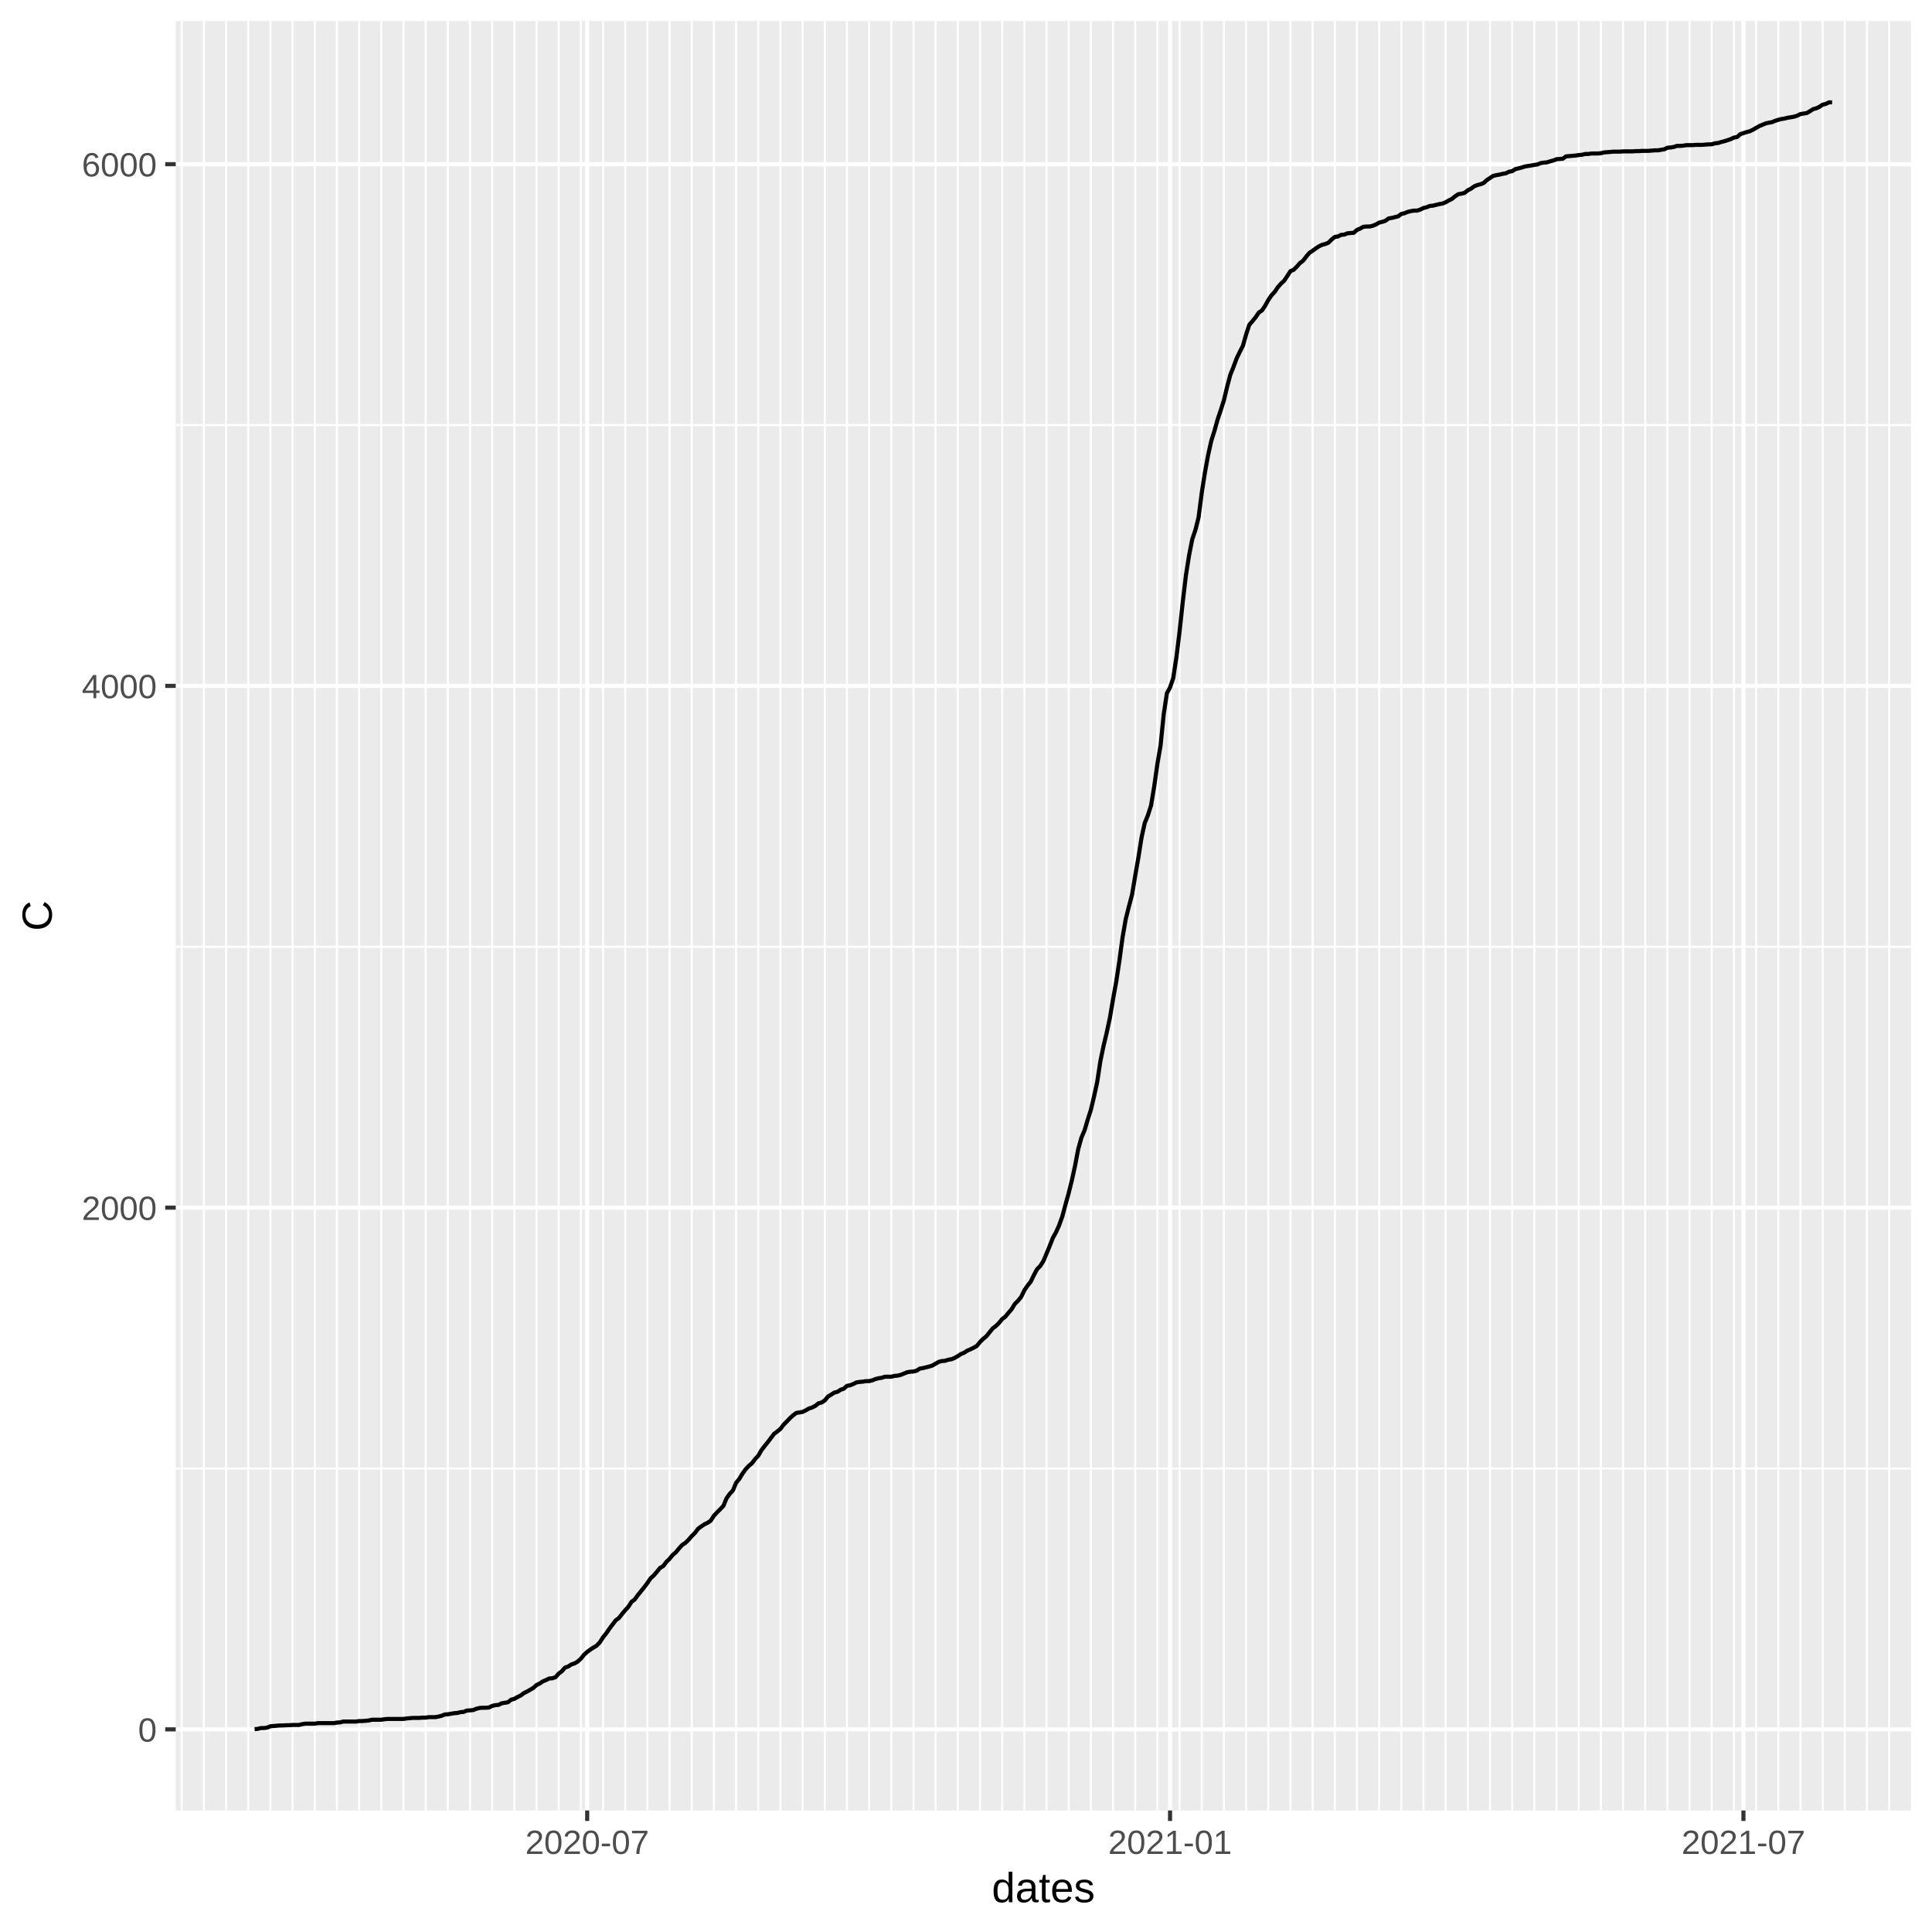
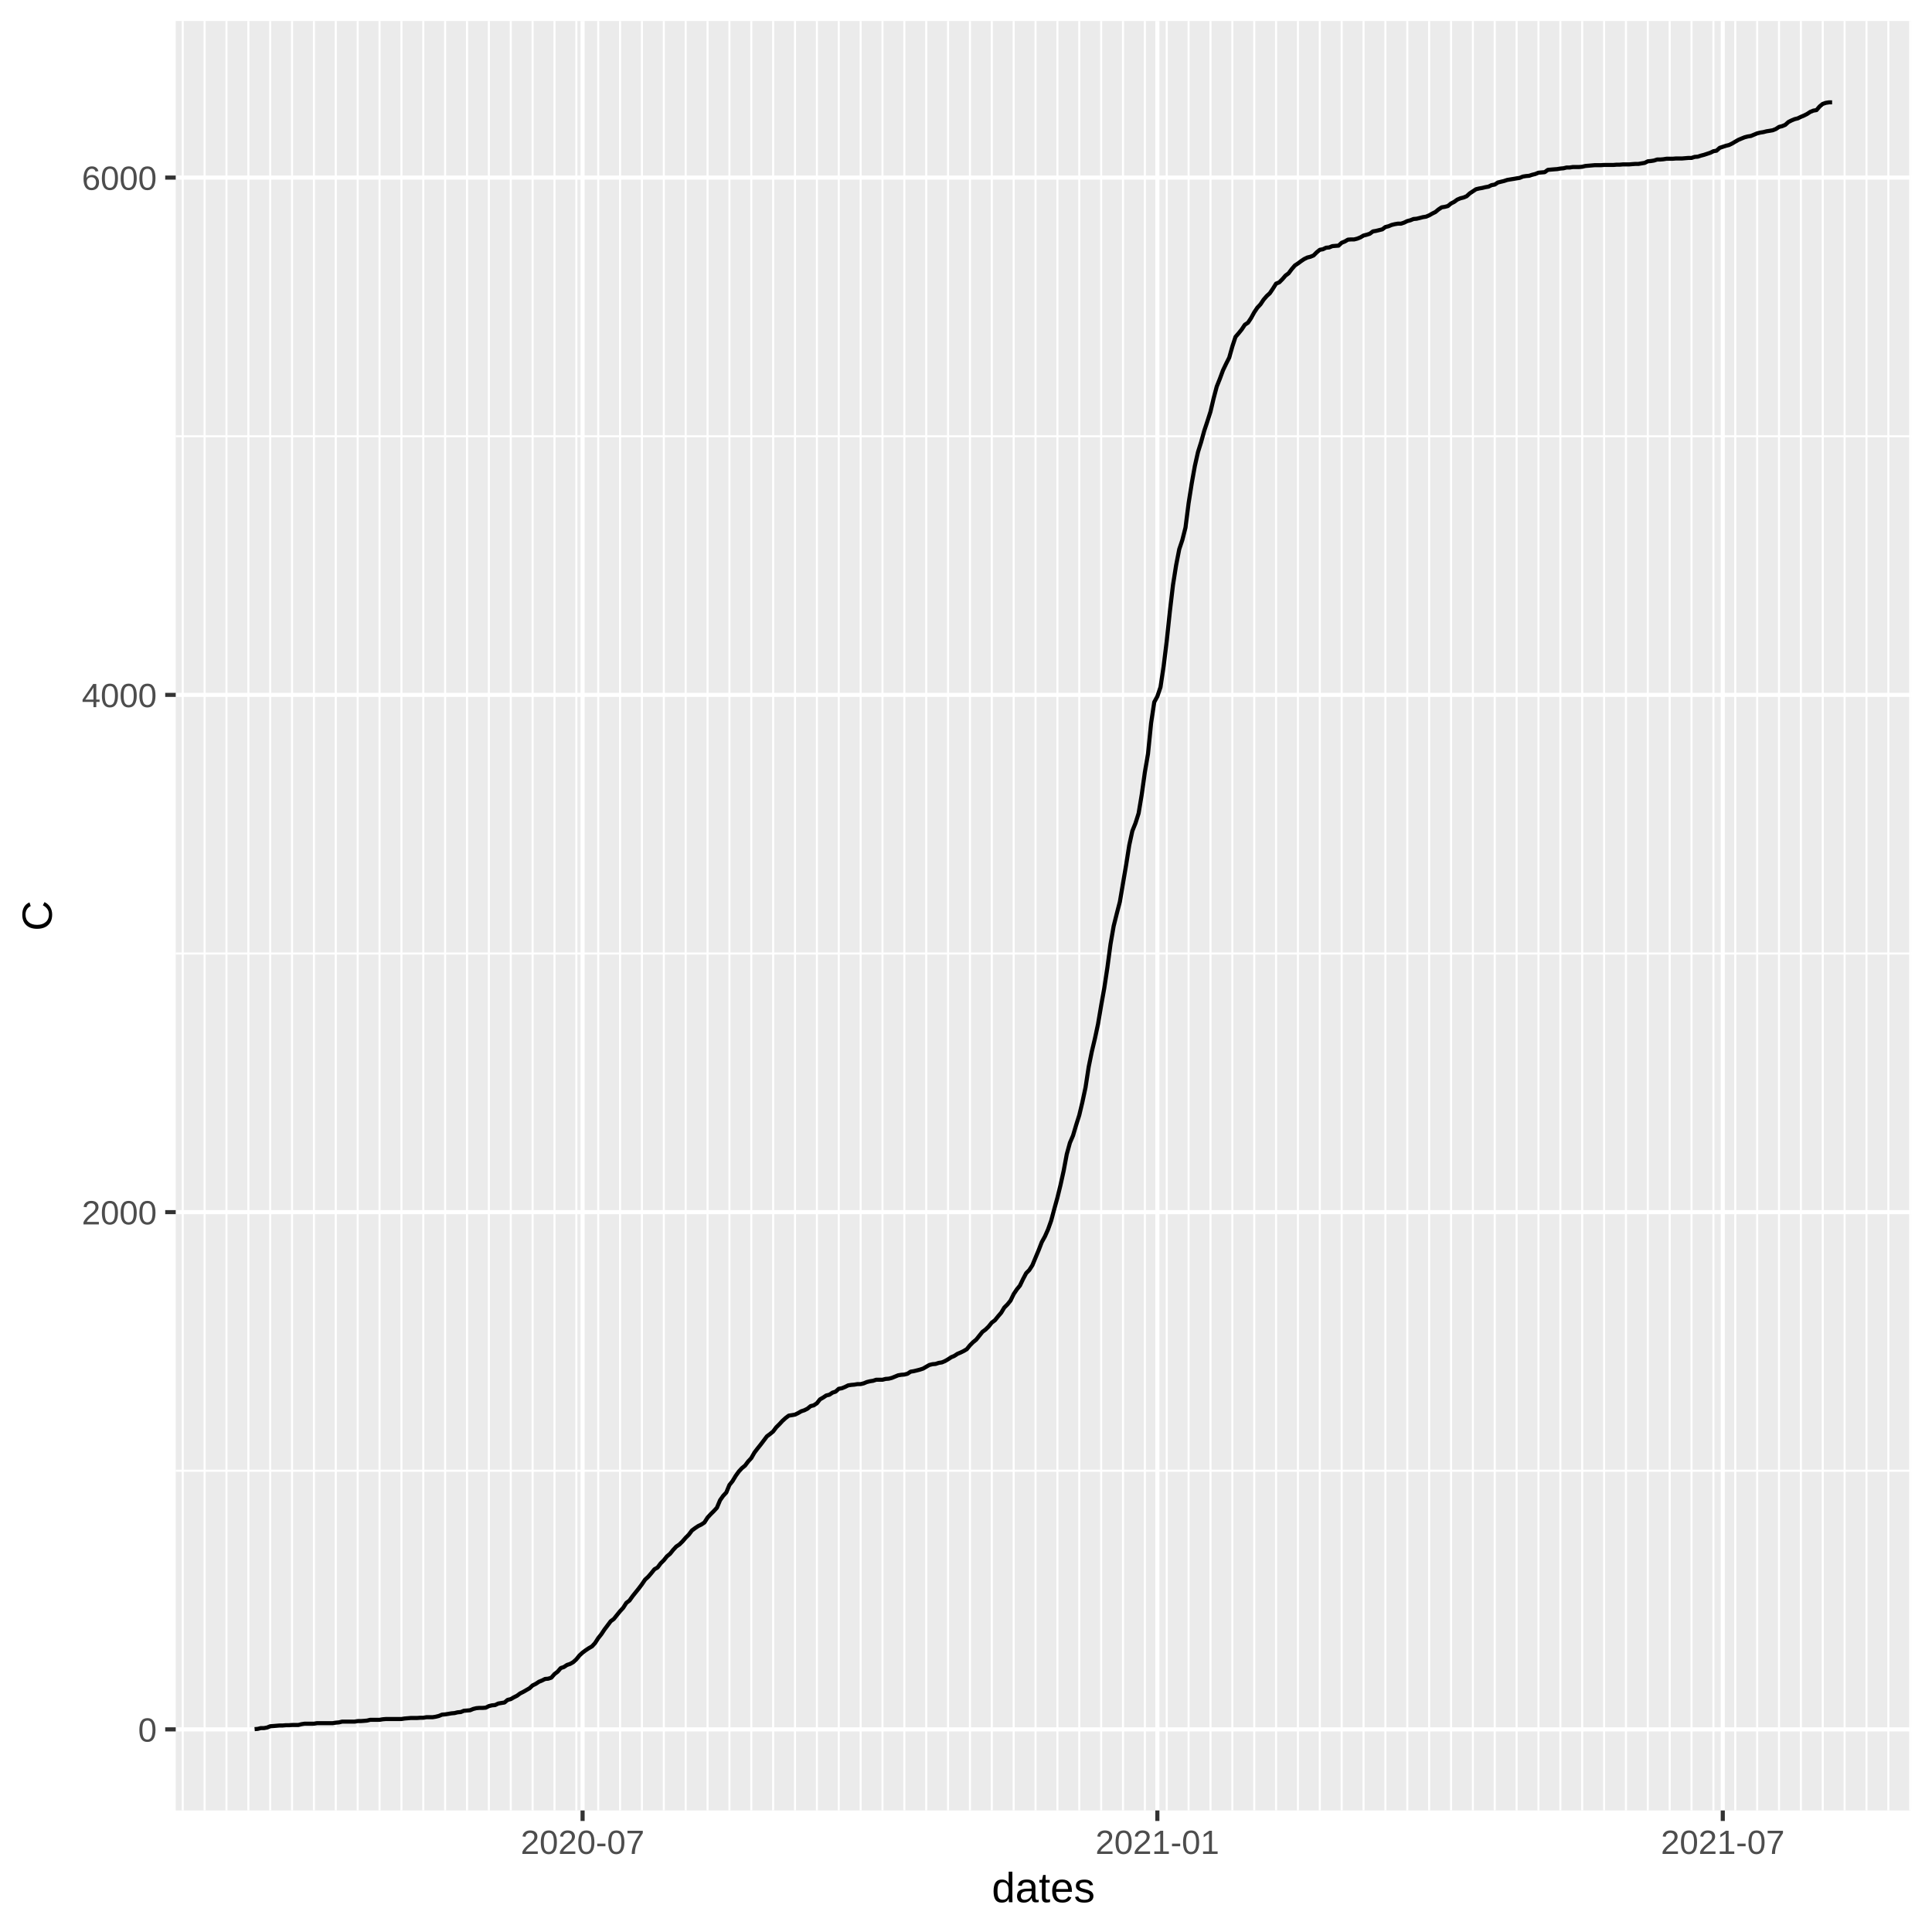
<svg xmlns="http://www.w3.org/2000/svg" class="svglite" width="504.00pt" height="504.00pt" viewBox="0 0 504.00 504.00">
  <defs>
    <style type="text/css">
    .svglite line, .svglite polyline, .svglite polygon, .svglite path, .svglite rect, .svglite circle {
      fill: none;
      stroke: #000000;
      stroke-linecap: round;
      stroke-linejoin: round;
      stroke-miterlimit: 10.00;
    }
  </style>
  </defs>
  <rect width="100%" height="100%" style="stroke: none; fill: #FFFFFF;" />
  <defs>
    <clipPath id="cpMC4wMHw1MDQuMDB8MC4wMHw1MDQuMDA=">
      <rect x="0.00" y="0.00" width="504.00" height="504.00" />
    </clipPath>
  </defs>
  <g clip-path="url(#cpMC4wMHw1MDQuMDB8MC4wMHw1MDQuMDA=)">
    <rect x="0.00" y="0.00" width="504.00" height="504.00" style="stroke-width: 1.07; stroke: #FFFFFF; fill: #FFFFFF;" />
  </g>
  <defs>
    <clipPath id="cpNDUuODR8NDk4LjUyfDUuNDh8NDcyLjI5">
      <rect x="45.84" y="5.48" width="452.68" height="466.82" />
    </clipPath>
  </defs>
  <g clip-path="url(#cpNDUuODR8NDk4LjUyfDUuNDh8NDcyLjI5)">
    <rect x="45.84" y="5.48" width="452.68" height="466.82" style="stroke-width: 1.07; stroke: none; fill: #EBEBEB;" />
-     <polyline points="45.84,383.09 498.52,383.09 " style="stroke-width: 0.53; stroke: #FFFFFF; stroke-linecap: butt;" />
-     <polyline points="45.84,246.99 498.52,246.99 " style="stroke-width: 0.53; stroke: #FFFFFF; stroke-linecap: butt;" />
-     <polyline points="45.84,110.88 498.52,110.88 " style="stroke-width: 0.53; stroke: #FFFFFF; stroke-linecap: butt;" />
-     <polyline points="47.41,472.29 47.41,5.48 " style="stroke-width: 0.53; stroke: #FFFFFF; stroke-linecap: butt;" />
-     <polyline points="53.19,472.29 53.19,5.48 " style="stroke-width: 0.53; stroke: #FFFFFF; stroke-linecap: butt;" />
-     <polyline points="58.98,472.29 58.98,5.48 " style="stroke-width: 0.53; stroke: #FFFFFF; stroke-linecap: butt;" />
-     <polyline points="64.76,472.29 64.76,5.48 " style="stroke-width: 0.53; stroke: #FFFFFF; stroke-linecap: butt;" />
-     <polyline points="70.55,472.29 70.55,5.48 " style="stroke-width: 0.53; stroke: #FFFFFF; stroke-linecap: butt;" />
-     <polyline points="76.33,472.29 76.33,5.48 " style="stroke-width: 0.53; stroke: #FFFFFF; stroke-linecap: butt;" />
-     <polyline points="82.12,472.29 82.12,5.48 " style="stroke-width: 0.53; stroke: #FFFFFF; stroke-linecap: butt;" />
-     <polyline points="87.90,472.29 87.90,5.48 " style="stroke-width: 0.53; stroke: #FFFFFF; stroke-linecap: butt;" />
-     <polyline points="93.69,472.29 93.69,5.48 " style="stroke-width: 0.53; stroke: #FFFFFF; stroke-linecap: butt;" />
-     <polyline points="99.47,472.29 99.47,5.48 " style="stroke-width: 0.53; stroke: #FFFFFF; stroke-linecap: butt;" />
-     <polyline points="105.25,472.29 105.25,5.48 " style="stroke-width: 0.53; stroke: #FFFFFF; stroke-linecap: butt;" />
-     <polyline points="111.04,472.29 111.04,5.48 " style="stroke-width: 0.53; stroke: #FFFFFF; stroke-linecap: butt;" />
-     <polyline points="116.82,472.29 116.82,5.48 " style="stroke-width: 0.53; stroke: #FFFFFF; stroke-linecap: butt;" />
-     <polyline points="122.61,472.29 122.61,5.48 " style="stroke-width: 0.53; stroke: #FFFFFF; stroke-linecap: butt;" />
-     <polyline points="128.39,472.29 128.39,5.48 " style="stroke-width: 0.53; stroke: #FFFFFF; stroke-linecap: butt;" />
-     <polyline points="134.18,472.29 134.18,5.48 " style="stroke-width: 0.53; stroke: #FFFFFF; stroke-linecap: butt;" />
-     <polyline points="139.96,472.29 139.96,5.48 " style="stroke-width: 0.53; stroke: #FFFFFF; stroke-linecap: butt;" />
-     <polyline points="145.75,472.29 145.75,5.48 " style="stroke-width: 0.53; stroke: #FFFFFF; stroke-linecap: butt;" />
-     <polyline points="151.53,472.29 151.53,5.48 " style="stroke-width: 0.53; stroke: #FFFFFF; stroke-linecap: butt;" />
-     <polyline points="157.32,472.29 157.32,5.48 " style="stroke-width: 0.53; stroke: #FFFFFF; stroke-linecap: butt;" />
-     <polyline points="163.10,472.29 163.10,5.48 " style="stroke-width: 0.53; stroke: #FFFFFF; stroke-linecap: butt;" />
-     <polyline points="168.88,472.29 168.88,5.48 " style="stroke-width: 0.53; stroke: #FFFFFF; stroke-linecap: butt;" />
-     <polyline points="174.67,472.29 174.67,5.48 " style="stroke-width: 0.53; stroke: #FFFFFF; stroke-linecap: butt;" />
-     <polyline points="180.45,472.29 180.45,5.48 " style="stroke-width: 0.53; stroke: #FFFFFF; stroke-linecap: butt;" />
-     <polyline points="186.24,472.29 186.24,5.48 " style="stroke-width: 0.53; stroke: #FFFFFF; stroke-linecap: butt;" />
-     <polyline points="192.02,472.29 192.02,5.48 " style="stroke-width: 0.53; stroke: #FFFFFF; stroke-linecap: butt;" />
-     <polyline points="197.81,472.29 197.81,5.48 " style="stroke-width: 0.53; stroke: #FFFFFF; stroke-linecap: butt;" />
-     <polyline points="203.59,472.29 203.59,5.48 " style="stroke-width: 0.53; stroke: #FFFFFF; stroke-linecap: butt;" />
-     <polyline points="209.38,472.29 209.38,5.48 " style="stroke-width: 0.53; stroke: #FFFFFF; stroke-linecap: butt;" />
-     <polyline points="215.16,472.29 215.16,5.48 " style="stroke-width: 0.53; stroke: #FFFFFF; stroke-linecap: butt;" />
-     <polyline points="220.95,472.29 220.95,5.48 " style="stroke-width: 0.53; stroke: #FFFFFF; stroke-linecap: butt;" />
-     <polyline points="226.73,472.29 226.73,5.48 " style="stroke-width: 0.53; stroke: #FFFFFF; stroke-linecap: butt;" />
-     <polyline points="232.51,472.29 232.51,5.48 " style="stroke-width: 0.53; stroke: #FFFFFF; stroke-linecap: butt;" />
-     <polyline points="238.30,472.29 238.30,5.48 " style="stroke-width: 0.53; stroke: #FFFFFF; stroke-linecap: butt;" />
-     <polyline points="244.08,472.29 244.08,5.48 " style="stroke-width: 0.53; stroke: #FFFFFF; stroke-linecap: butt;" />
-     <polyline points="249.87,472.29 249.87,5.48 " style="stroke-width: 0.53; stroke: #FFFFFF; stroke-linecap: butt;" />
-     <polyline points="255.65,472.29 255.65,5.48 " style="stroke-width: 0.53; stroke: #FFFFFF; stroke-linecap: butt;" />
-     <polyline points="261.44,472.29 261.44,5.48 " style="stroke-width: 0.53; stroke: #FFFFFF; stroke-linecap: butt;" />
-     <polyline points="267.22,472.29 267.22,5.48 " style="stroke-width: 0.53; stroke: #FFFFFF; stroke-linecap: butt;" />
-     <polyline points="273.01,472.29 273.01,5.48 " style="stroke-width: 0.53; stroke: #FFFFFF; stroke-linecap: butt;" />
-     <polyline points="278.79,472.29 278.79,5.48 " style="stroke-width: 0.53; stroke: #FFFFFF; stroke-linecap: butt;" />
-     <polyline points="284.58,472.29 284.58,5.48 " style="stroke-width: 0.53; stroke: #FFFFFF; stroke-linecap: butt;" />
-     <polyline points="290.36,472.29 290.36,5.48 " style="stroke-width: 0.53; stroke: #FFFFFF; stroke-linecap: butt;" />
-     <polyline points="296.14,472.29 296.14,5.48 " style="stroke-width: 0.53; stroke: #FFFFFF; stroke-linecap: butt;" />
-     <polyline points="301.93,472.29 301.93,5.48 " style="stroke-width: 0.53; stroke: #FFFFFF; stroke-linecap: butt;" />
-     <polyline points="307.71,472.29 307.71,5.48 " style="stroke-width: 0.53; stroke: #FFFFFF; stroke-linecap: butt;" />
-     <polyline points="313.50,472.29 313.50,5.48 " style="stroke-width: 0.53; stroke: #FFFFFF; stroke-linecap: butt;" />
-     <polyline points="319.28,472.29 319.28,5.48 " style="stroke-width: 0.53; stroke: #FFFFFF; stroke-linecap: butt;" />
-     <polyline points="325.07,472.29 325.07,5.48 " style="stroke-width: 0.53; stroke: #FFFFFF; stroke-linecap: butt;" />
-     <polyline points="330.85,472.29 330.85,5.48 " style="stroke-width: 0.53; stroke: #FFFFFF; stroke-linecap: butt;" />
-     <polyline points="336.64,472.29 336.64,5.48 " style="stroke-width: 0.53; stroke: #FFFFFF; stroke-linecap: butt;" />
-     <polyline points="342.42,472.29 342.42,5.48 " style="stroke-width: 0.53; stroke: #FFFFFF; stroke-linecap: butt;" />
-     <polyline points="348.21,472.29 348.21,5.48 " style="stroke-width: 0.53; stroke: #FFFFFF; stroke-linecap: butt;" />
-     <polyline points="353.99,472.29 353.99,5.48 " style="stroke-width: 0.53; stroke: #FFFFFF; stroke-linecap: butt;" />
-     <polyline points="359.77,472.29 359.77,5.48 " style="stroke-width: 0.53; stroke: #FFFFFF; stroke-linecap: butt;" />
-     <polyline points="365.56,472.29 365.56,5.48 " style="stroke-width: 0.53; stroke: #FFFFFF; stroke-linecap: butt;" />
-     <polyline points="371.34,472.29 371.34,5.48 " style="stroke-width: 0.53; stroke: #FFFFFF; stroke-linecap: butt;" />
-     <polyline points="377.13,472.29 377.13,5.48 " style="stroke-width: 0.53; stroke: #FFFFFF; stroke-linecap: butt;" />
-     <polyline points="382.91,472.29 382.91,5.48 " style="stroke-width: 0.53; stroke: #FFFFFF; stroke-linecap: butt;" />
-     <polyline points="388.70,472.29 388.70,5.48 " style="stroke-width: 0.53; stroke: #FFFFFF; stroke-linecap: butt;" />
-     <polyline points="394.48,472.29 394.48,5.48 " style="stroke-width: 0.53; stroke: #FFFFFF; stroke-linecap: butt;" />
-     <polyline points="400.27,472.29 400.27,5.48 " style="stroke-width: 0.53; stroke: #FFFFFF; stroke-linecap: butt;" />
-     <polyline points="406.05,472.29 406.05,5.48 " style="stroke-width: 0.53; stroke: #FFFFFF; stroke-linecap: butt;" />
-     <polyline points="411.84,472.29 411.84,5.48 " style="stroke-width: 0.53; stroke: #FFFFFF; stroke-linecap: butt;" />
-     <polyline points="417.62,472.29 417.62,5.48 " style="stroke-width: 0.53; stroke: #FFFFFF; stroke-linecap: butt;" />
-     <polyline points="423.40,472.29 423.40,5.48 " style="stroke-width: 0.53; stroke: #FFFFFF; stroke-linecap: butt;" />
-     <polyline points="429.19,472.29 429.19,5.48 " style="stroke-width: 0.53; stroke: #FFFFFF; stroke-linecap: butt;" />
-     <polyline points="434.97,472.29 434.97,5.48 " style="stroke-width: 0.53; stroke: #FFFFFF; stroke-linecap: butt;" />
-     <polyline points="440.76,472.29 440.76,5.48 " style="stroke-width: 0.53; stroke: #FFFFFF; stroke-linecap: butt;" />
-     <polyline points="446.54,472.29 446.54,5.48 " style="stroke-width: 0.53; stroke: #FFFFFF; stroke-linecap: butt;" />
-     <polyline points="452.33,472.29 452.33,5.48 " style="stroke-width: 0.53; stroke: #FFFFFF; stroke-linecap: butt;" />
-     <polyline points="458.11,472.29 458.11,5.48 " style="stroke-width: 0.53; stroke: #FFFFFF; stroke-linecap: butt;" />
-     <polyline points="463.90,472.29 463.90,5.48 " style="stroke-width: 0.53; stroke: #FFFFFF; stroke-linecap: butt;" />
-     <polyline points="469.68,472.29 469.68,5.48 " style="stroke-width: 0.53; stroke: #FFFFFF; stroke-linecap: butt;" />
-     <polyline points="475.47,472.29 475.47,5.48 " style="stroke-width: 0.53; stroke: #FFFFFF; stroke-linecap: butt;" />
-     <polyline points="481.25,472.29 481.25,5.48 " style="stroke-width: 0.53; stroke: #FFFFFF; stroke-linecap: butt;" />
-     <polyline points="487.03,472.29 487.03,5.48 " style="stroke-width: 0.53; stroke: #FFFFFF; stroke-linecap: butt;" />
-     <polyline points="492.82,472.29 492.82,5.48 " style="stroke-width: 0.53; stroke: #FFFFFF; stroke-linecap: butt;" />
+     <polyline points="45.84,383.67 498.52,383.67 " style="stroke-width: 0.53; stroke: #FFFFFF; stroke-linecap: butt;" />
+     <polyline points="45.84,248.74 498.52,248.74 " style="stroke-width: 0.53; stroke: #FFFFFF; stroke-linecap: butt;" />
+     <polyline points="45.84,113.80 498.52,113.80 " style="stroke-width: 0.53; stroke: #FFFFFF; stroke-linecap: butt;" />
+     <polyline points="47.67,472.29 47.67,5.48 " style="stroke-width: 0.53; stroke: #FFFFFF; stroke-linecap: butt;" />
+     <polyline points="53.38,472.29 53.38,5.48 " style="stroke-width: 0.53; stroke: #FFFFFF; stroke-linecap: butt;" />
+     <polyline points="59.08,472.29 59.08,5.48 " style="stroke-width: 0.53; stroke: #FFFFFF; stroke-linecap: butt;" />
+     <polyline points="64.79,472.29 64.79,5.48 " style="stroke-width: 0.53; stroke: #FFFFFF; stroke-linecap: butt;" />
+     <polyline points="70.49,472.29 70.49,5.48 " style="stroke-width: 0.53; stroke: #FFFFFF; stroke-linecap: butt;" />
+     <polyline points="76.19,472.29 76.19,5.48 " style="stroke-width: 0.53; stroke: #FFFFFF; stroke-linecap: butt;" />
+     <polyline points="81.90,472.29 81.90,5.48 " style="stroke-width: 0.53; stroke: #FFFFFF; stroke-linecap: butt;" />
+     <polyline points="87.60,472.29 87.60,5.48 " style="stroke-width: 0.53; stroke: #FFFFFF; stroke-linecap: butt;" />
+     <polyline points="93.31,472.29 93.31,5.48 " style="stroke-width: 0.53; stroke: #FFFFFF; stroke-linecap: butt;" />
+     <polyline points="99.01,472.29 99.01,5.48 " style="stroke-width: 0.53; stroke: #FFFFFF; stroke-linecap: butt;" />
+     <polyline points="104.72,472.29 104.72,5.48 " style="stroke-width: 0.53; stroke: #FFFFFF; stroke-linecap: butt;" />
+     <polyline points="110.42,472.29 110.42,5.48 " style="stroke-width: 0.53; stroke: #FFFFFF; stroke-linecap: butt;" />
+     <polyline points="116.12,472.29 116.12,5.48 " style="stroke-width: 0.53; stroke: #FFFFFF; stroke-linecap: butt;" />
+     <polyline points="121.83,472.29 121.83,5.48 " style="stroke-width: 0.53; stroke: #FFFFFF; stroke-linecap: butt;" />
+     <polyline points="127.53,472.29 127.53,5.48 " style="stroke-width: 0.53; stroke: #FFFFFF; stroke-linecap: butt;" />
+     <polyline points="133.24,472.29 133.24,5.48 " style="stroke-width: 0.53; stroke: #FFFFFF; stroke-linecap: butt;" />
+     <polyline points="138.94,472.29 138.94,5.48 " style="stroke-width: 0.53; stroke: #FFFFFF; stroke-linecap: butt;" />
+     <polyline points="144.65,472.29 144.65,5.48 " style="stroke-width: 0.53; stroke: #FFFFFF; stroke-linecap: butt;" />
+     <polyline points="150.35,472.29 150.35,5.48 " style="stroke-width: 0.53; stroke: #FFFFFF; stroke-linecap: butt;" />
+     <polyline points="156.06,472.29 156.06,5.48 " style="stroke-width: 0.53; stroke: #FFFFFF; stroke-linecap: butt;" />
+     <polyline points="161.76,472.29 161.76,5.48 " style="stroke-width: 0.53; stroke: #FFFFFF; stroke-linecap: butt;" />
+     <polyline points="167.46,472.29 167.46,5.48 " style="stroke-width: 0.53; stroke: #FFFFFF; stroke-linecap: butt;" />
+     <polyline points="173.17,472.29 173.17,5.48 " style="stroke-width: 0.53; stroke: #FFFFFF; stroke-linecap: butt;" />
+     <polyline points="178.87,472.29 178.87,5.48 " style="stroke-width: 0.53; stroke: #FFFFFF; stroke-linecap: butt;" />
+     <polyline points="184.58,472.29 184.58,5.48 " style="stroke-width: 0.53; stroke: #FFFFFF; stroke-linecap: butt;" />
+     <polyline points="190.28,472.29 190.28,5.48 " style="stroke-width: 0.53; stroke: #FFFFFF; stroke-linecap: butt;" />
+     <polyline points="195.99,472.29 195.99,5.48 " style="stroke-width: 0.53; stroke: #FFFFFF; stroke-linecap: butt;" />
+     <polyline points="201.69,472.29 201.69,5.48 " style="stroke-width: 0.53; stroke: #FFFFFF; stroke-linecap: butt;" />
+     <polyline points="207.39,472.29 207.39,5.48 " style="stroke-width: 0.53; stroke: #FFFFFF; stroke-linecap: butt;" />
+     <polyline points="213.10,472.29 213.10,5.48 " style="stroke-width: 0.53; stroke: #FFFFFF; stroke-linecap: butt;" />
+     <polyline points="218.80,472.29 218.80,5.48 " style="stroke-width: 0.53; stroke: #FFFFFF; stroke-linecap: butt;" />
+     <polyline points="224.51,472.29 224.51,5.48 " style="stroke-width: 0.53; stroke: #FFFFFF; stroke-linecap: butt;" />
+     <polyline points="230.21,472.29 230.21,5.48 " style="stroke-width: 0.53; stroke: #FFFFFF; stroke-linecap: butt;" />
+     <polyline points="235.92,472.29 235.92,5.48 " style="stroke-width: 0.53; stroke: #FFFFFF; stroke-linecap: butt;" />
+     <polyline points="241.62,472.29 241.62,5.48 " style="stroke-width: 0.53; stroke: #FFFFFF; stroke-linecap: butt;" />
+     <polyline points="247.32,472.29 247.32,5.48 " style="stroke-width: 0.53; stroke: #FFFFFF; stroke-linecap: butt;" />
+     <polyline points="253.03,472.29 253.03,5.48 " style="stroke-width: 0.53; stroke: #FFFFFF; stroke-linecap: butt;" />
+     <polyline points="258.73,472.29 258.73,5.48 " style="stroke-width: 0.53; stroke: #FFFFFF; stroke-linecap: butt;" />
+     <polyline points="264.44,472.29 264.44,5.48 " style="stroke-width: 0.53; stroke: #FFFFFF; stroke-linecap: butt;" />
+     <polyline points="270.14,472.29 270.14,5.48 " style="stroke-width: 0.53; stroke: #FFFFFF; stroke-linecap: butt;" />
+     <polyline points="275.85,472.29 275.85,5.48 " style="stroke-width: 0.53; stroke: #FFFFFF; stroke-linecap: butt;" />
+     <polyline points="281.55,472.29 281.55,5.48 " style="stroke-width: 0.53; stroke: #FFFFFF; stroke-linecap: butt;" />
+     <polyline points="287.26,472.29 287.26,5.48 " style="stroke-width: 0.53; stroke: #FFFFFF; stroke-linecap: butt;" />
+     <polyline points="292.96,472.29 292.96,5.48 " style="stroke-width: 0.53; stroke: #FFFFFF; stroke-linecap: butt;" />
+     <polyline points="298.66,472.29 298.66,5.48 " style="stroke-width: 0.53; stroke: #FFFFFF; stroke-linecap: butt;" />
+     <polyline points="304.37,472.29 304.37,5.48 " style="stroke-width: 0.53; stroke: #FFFFFF; stroke-linecap: butt;" />
+     <polyline points="310.07,472.29 310.07,5.48 " style="stroke-width: 0.53; stroke: #FFFFFF; stroke-linecap: butt;" />
+     <polyline points="315.78,472.29 315.78,5.48 " style="stroke-width: 0.53; stroke: #FFFFFF; stroke-linecap: butt;" />
+     <polyline points="321.48,472.29 321.48,5.48 " style="stroke-width: 0.53; stroke: #FFFFFF; stroke-linecap: butt;" />
+     <polyline points="327.19,472.29 327.19,5.48 " style="stroke-width: 0.53; stroke: #FFFFFF; stroke-linecap: butt;" />
+     <polyline points="332.89,472.29 332.89,5.48 " style="stroke-width: 0.53; stroke: #FFFFFF; stroke-linecap: butt;" />
+     <polyline points="338.59,472.29 338.59,5.48 " style="stroke-width: 0.53; stroke: #FFFFFF; stroke-linecap: butt;" />
+     <polyline points="344.30,472.29 344.30,5.48 " style="stroke-width: 0.53; stroke: #FFFFFF; stroke-linecap: butt;" />
+     <polyline points="350.00,472.29 350.00,5.48 " style="stroke-width: 0.53; stroke: #FFFFFF; stroke-linecap: butt;" />
+     <polyline points="355.71,472.29 355.71,5.48 " style="stroke-width: 0.53; stroke: #FFFFFF; stroke-linecap: butt;" />
+     <polyline points="361.41,472.29 361.41,5.48 " style="stroke-width: 0.53; stroke: #FFFFFF; stroke-linecap: butt;" />
+     <polyline points="367.12,472.29 367.12,5.48 " style="stroke-width: 0.53; stroke: #FFFFFF; stroke-linecap: butt;" />
+     <polyline points="372.82,472.29 372.82,5.48 " style="stroke-width: 0.53; stroke: #FFFFFF; stroke-linecap: butt;" />
+     <polyline points="378.53,472.29 378.53,5.48 " style="stroke-width: 0.53; stroke: #FFFFFF; stroke-linecap: butt;" />
+     <polyline points="384.23,472.29 384.23,5.48 " style="stroke-width: 0.53; stroke: #FFFFFF; stroke-linecap: butt;" />
+     <polyline points="389.93,472.29 389.93,5.48 " style="stroke-width: 0.53; stroke: #FFFFFF; stroke-linecap: butt;" />
+     <polyline points="395.64,472.29 395.64,5.48 " style="stroke-width: 0.53; stroke: #FFFFFF; stroke-linecap: butt;" />
+     <polyline points="401.34,472.29 401.34,5.48 " style="stroke-width: 0.53; stroke: #FFFFFF; stroke-linecap: butt;" />
+     <polyline points="407.05,472.29 407.05,5.48 " style="stroke-width: 0.53; stroke: #FFFFFF; stroke-linecap: butt;" />
+     <polyline points="412.75,472.29 412.75,5.48 " style="stroke-width: 0.53; stroke: #FFFFFF; stroke-linecap: butt;" />
+     <polyline points="418.46,472.29 418.46,5.48 " style="stroke-width: 0.53; stroke: #FFFFFF; stroke-linecap: butt;" />
+     <polyline points="424.16,472.29 424.16,5.48 " style="stroke-width: 0.53; stroke: #FFFFFF; stroke-linecap: butt;" />
+     <polyline points="429.86,472.29 429.86,5.48 " style="stroke-width: 0.53; stroke: #FFFFFF; stroke-linecap: butt;" />
+     <polyline points="435.57,472.29 435.57,5.48 " style="stroke-width: 0.53; stroke: #FFFFFF; stroke-linecap: butt;" />
+     <polyline points="441.27,472.29 441.27,5.48 " style="stroke-width: 0.53; stroke: #FFFFFF; stroke-linecap: butt;" />
+     <polyline points="446.98,472.29 446.98,5.48 " style="stroke-width: 0.53; stroke: #FFFFFF; stroke-linecap: butt;" />
+     <polyline points="452.68,472.29 452.68,5.48 " style="stroke-width: 0.53; stroke: #FFFFFF; stroke-linecap: butt;" />
+     <polyline points="458.39,472.29 458.39,5.48 " style="stroke-width: 0.53; stroke: #FFFFFF; stroke-linecap: butt;" />
+     <polyline points="464.09,472.29 464.09,5.48 " style="stroke-width: 0.53; stroke: #FFFFFF; stroke-linecap: butt;" />
+     <polyline points="469.80,472.29 469.80,5.48 " style="stroke-width: 0.53; stroke: #FFFFFF; stroke-linecap: butt;" />
+     <polyline points="475.50,472.29 475.50,5.48 " style="stroke-width: 0.53; stroke: #FFFFFF; stroke-linecap: butt;" />
+     <polyline points="481.20,472.29 481.20,5.48 " style="stroke-width: 0.53; stroke: #FFFFFF; stroke-linecap: butt;" />
+     <polyline points="486.91,472.29 486.91,5.48 " style="stroke-width: 0.53; stroke: #FFFFFF; stroke-linecap: butt;" />
+     <polyline points="492.61,472.29 492.61,5.48 " style="stroke-width: 0.53; stroke: #FFFFFF; stroke-linecap: butt;" />
+     <polyline points="498.32,472.29 498.32,5.48 " style="stroke-width: 0.53; stroke: #FFFFFF; stroke-linecap: butt;" />
    <polyline points="45.84,451.14 498.52,451.14 " style="stroke-width: 1.07; stroke: #FFFFFF; stroke-linecap: butt;" />
-     <polyline points="45.84,315.04 498.52,315.04 " style="stroke-width: 1.07; stroke: #FFFFFF; stroke-linecap: butt;" />
-     <polyline points="45.84,178.93 498.52,178.93 " style="stroke-width: 1.07; stroke: #FFFFFF; stroke-linecap: butt;" />
-     <polyline points="45.84,42.83 498.52,42.83 " style="stroke-width: 1.07; stroke: #FFFFFF; stroke-linecap: butt;" />
-     <polyline points="153.18,472.29 153.18,5.48 " style="stroke-width: 1.07; stroke: #FFFFFF; stroke-linecap: butt;" />
-     <polyline points="305.23,472.29 305.23,5.48 " style="stroke-width: 1.07; stroke: #FFFFFF; stroke-linecap: butt;" />
-     <polyline points="454.81,472.29 454.81,5.48 " style="stroke-width: 1.07; stroke: #FFFFFF; stroke-linecap: butt;" />
-     <polyline points="66.42,451.08 67.24,451.01 68.07,450.80 68.89,450.80 69.72,450.67 70.55,450.33 71.37,450.26 72.20,450.19 73.03,450.12 73.85,450.12 74.68,450.06 75.51,450.06 76.33,449.99 77.16,449.99 77.98,449.99 78.81,449.78 79.64,449.65 80.46,449.65 81.29,449.65 82.12,449.65 82.94,449.51 83.77,449.51 84.60,449.51 85.42,449.51 86.25,449.51 87.07,449.51 87.90,449.37 88.73,449.31 89.55,449.10 90.38,449.10 91.21,449.10 92.03,449.10 92.86,449.10 93.69,448.97 94.51,448.97 95.34,448.90 96.16,448.83 96.99,448.63 97.82,448.63 98.64,448.63 99.47,448.63 100.30,448.49 101.12,448.42 101.95,448.42 102.78,448.42 103.60,448.42 104.43,448.42 105.25,448.42 106.08,448.29 106.91,448.22 107.73,448.15 108.56,448.15 109.39,448.15 110.21,448.08 111.04,448.08 111.87,447.95 112.69,447.95 113.52,447.95 114.34,447.81 115.17,447.61 116.00,447.27 116.82,447.20 117.65,447.06 118.48,446.92 119.30,446.86 120.13,446.65 120.96,446.58 121.78,446.24 122.61,446.18 123.43,446.11 124.26,445.77 125.09,445.56 125.91,445.50 126.74,445.50 127.57,445.43 128.39,445.02 129.22,444.82 130.05,444.75 130.87,444.34 131.70,444.20 132.52,444.07 133.35,443.39 134.18,443.18 135.00,442.71 135.83,442.30 136.66,441.68 137.48,441.28 138.31,440.80 139.14,440.32 139.96,439.58 140.79,439.17 141.61,438.62 142.44,438.28 143.27,437.87 144.09,437.81 144.92,437.53 145.75,436.58 146.57,435.97 147.40,435.02 148.23,434.74 149.05,434.20 149.88,433.93 150.70,433.45 151.53,432.70 152.36,431.68 153.18,430.93 154.01,430.32 154.84,429.78 155.66,429.30 156.49,428.41 157.32,427.12 158.14,426.10 158.97,424.88 159.79,423.79 160.62,422.70 161.45,422.09 162.27,421.06 163.10,420.04 163.93,419.16 164.75,417.87 165.58,417.25 166.41,416.10 167.23,415.08 168.06,414.06 168.88,412.97 169.71,411.74 170.54,410.99 171.36,410.04 172.19,409.02 173.02,408.54 173.84,407.45 174.67,406.64 175.50,405.62 176.32,404.94 177.15,403.92 177.97,403.03 178.80,402.49 179.63,401.67 180.45,400.72 181.28,399.90 182.11,398.81 182.93,398.20 183.76,397.65 184.59,397.25 185.41,396.70 186.24,395.41 187.06,394.52 187.89,393.71 188.72,392.82 189.54,390.85 190.37,389.69 191.20,388.81 192.02,386.83 192.85,385.81 193.68,384.45 194.50,383.30 195.33,382.41 196.15,381.73 196.98,380.64 197.81,379.76 198.63,378.33 199.46,377.24 200.29,376.22 201.11,375.13 201.94,374.04 202.77,373.43 203.59,372.75 204.42,371.66 205.24,370.84 206.07,369.96 206.90,369.21 207.72,368.60 208.55,368.46 209.38,368.32 210.20,367.92 211.03,367.44 211.86,367.17 212.68,366.76 213.51,366.08 214.33,365.87 215.16,365.33 215.99,364.31 216.81,363.83 217.64,363.29 218.47,363.08 219.29,362.54 220.12,362.27 220.95,361.52 221.77,361.38 222.60,361.04 223.42,360.63 224.25,360.50 225.08,360.43 225.90,360.29 226.73,360.29 227.56,360.09 228.38,359.75 229.21,359.54 230.04,359.41 230.86,359.14 231.69,359.14 232.51,359.14 233.34,358.93 234.17,358.86 234.99,358.66 235.82,358.32 236.65,357.98 237.47,357.84 238.30,357.78 239.13,357.57 239.95,357.03 240.78,356.89 241.60,356.69 242.43,356.48 243.26,356.21 244.08,355.73 244.91,355.26 245.74,355.05 246.56,354.99 247.39,354.71 248.22,354.58 249.04,354.24 249.87,353.76 250.69,353.22 251.52,352.88 252.35,352.33 253.17,351.99 254.00,351.58 254.83,351.11 255.65,350.09 256.48,349.27 257.31,348.59 258.13,347.57 258.96,346.55 259.78,345.93 260.61,345.12 261.44,344.10 262.26,343.48 263.09,342.46 263.92,341.51 264.74,340.15 265.57,339.33 266.40,338.31 267.22,336.61 268.05,335.39 268.87,334.37 269.70,332.66 270.53,331.10 271.35,330.28 272.18,328.99 273.01,327.02 273.83,325.04 274.66,322.93 275.49,321.44 276.31,319.60 277.14,317.28 277.96,314.22 278.79,311.23 279.62,307.89 280.44,304.15 281.27,299.79 282.10,296.80 282.92,294.89 283.75,292.10 284.58,289.52 285.40,286.05 286.23,282.24 287.05,276.86 287.88,272.85 288.71,269.37 289.53,265.56 290.36,260.66 291.19,256.10 292.01,250.66 292.84,244.54 293.67,239.77 294.49,236.51 295.32,233.37 296.14,228.48 296.97,223.71 297.80,218.47 298.62,214.73 299.45,212.69 300.28,210.10 301.10,205.13 301.93,199.28 302.76,194.45 303.58,186.35 304.41,180.84 305.23,179.34 306.06,176.89 306.89,171.45 307.71,164.78 308.54,157.09 309.37,150.08 310.19,144.91 311.02,140.69 311.85,138.24 312.67,134.97 313.50,128.57 314.32,123.33 315.15,118.77 315.98,115.03 316.80,112.44 317.63,109.45 318.46,107.00 319.28,104.41 320.11,100.94 320.94,97.81 321.76,95.77 322.59,93.53 323.41,91.82 324.24,90.19 325.07,87.27 325.89,84.75 326.72,83.79 327.55,82.77 328.37,81.55 329.20,81.00 330.03,79.78 330.85,78.28 331.68,77.06 332.50,76.17 333.33,74.95 334.16,74.00 334.98,73.25 335.81,72.02 336.64,70.73 337.46,70.39 338.29,69.57 339.12,68.62 339.94,68.01 340.77,66.92 341.59,65.96 342.42,65.42 343.25,64.81 344.07,64.26 344.90,63.86 345.73,63.65 346.55,63.31 347.38,62.49 348.21,61.81 349.03,61.68 349.86,61.27 350.68,61.20 351.51,60.86 352.34,60.79 353.16,60.72 353.99,59.98 354.82,59.64 355.64,59.16 356.47,59.09 357.30,59.09 358.12,58.89 358.95,58.55 359.77,58.07 360.60,57.87 361.43,57.59 362.25,56.98 363.08,56.85 363.91,56.64 364.73,56.44 365.56,55.82 366.39,55.62 367.21,55.28 368.04,55.08 368.86,54.94 369.69,54.94 370.52,54.67 371.34,54.26 372.17,54.06 373.00,53.72 373.82,53.65 374.65,53.44 375.48,53.24 376.30,53.10 377.13,52.76 377.95,52.29 378.78,51.88 379.61,51.20 380.43,50.65 381.26,50.52 382.09,50.31 382.91,49.63 383.74,49.22 384.57,48.61 385.39,48.27 386.22,48.07 387.04,47.73 387.87,46.98 388.70,46.43 389.52,45.89 390.35,45.69 391.18,45.55 392.00,45.34 392.83,45.21 393.66,44.80 394.48,44.66 395.31,44.12 396.13,43.92 396.96,43.71 397.79,43.44 398.61,43.30 399.44,43.17 400.27,43.03 401.09,42.89 401.92,42.55 402.75,42.42 403.57,42.35 404.40,42.08 405.22,41.87 406.05,41.53 406.88,41.47 407.70,41.40 408.53,40.79 409.36,40.72 410.18,40.65 411.01,40.58 411.84,40.45 412.66,40.38 413.49,40.17 414.31,40.17 415.14,40.04 415.97,40.04 416.79,40.04 417.62,39.97 418.45,39.76 419.27,39.70 420.10,39.63 420.93,39.56 421.75,39.56 422.58,39.56 423.40,39.49 424.23,39.49 425.06,39.49 425.88,39.49 426.71,39.42 427.54,39.42 428.36,39.36 429.19,39.36 430.02,39.36 430.84,39.29 431.67,39.22 432.49,39.22 433.32,39.08 434.15,38.95 434.97,38.54 435.80,38.47 436.63,38.34 437.45,38.06 438.28,38.06 439.11,38.00 439.93,37.86 440.76,37.86 441.58,37.86 442.41,37.79 443.24,37.79 444.06,37.79 444.89,37.72 445.72,37.65 446.54,37.65 447.37,37.38 448.20,37.31 449.02,37.04 449.85,36.84 450.67,36.57 451.50,36.29 452.33,35.89 453.15,35.75 453.98,35.00 454.81,34.73 455.63,34.46 456.46,34.25 457.29,33.84 458.11,33.37 458.94,32.89 459.76,32.55 460.59,32.21 461.42,32.01 462.24,31.87 463.07,31.53 463.90,31.26 464.72,31.05 465.55,30.92 466.38,30.71 467.20,30.58 468.03,30.44 468.85,30.17 469.68,29.76 470.51,29.62 471.33,29.49 472.16,29.01 472.99,28.47 473.81,28.26 474.64,27.86 475.47,27.31 476.29,27.11 477.12,26.70 477.94,26.70 " style="stroke-width: 1.07; stroke-linecap: butt;" />
+     <polyline points="45.84,316.21 498.52,316.21 " style="stroke-width: 1.07; stroke: #FFFFFF; stroke-linecap: butt;" />
+     <polyline points="45.84,181.27 498.52,181.27 " style="stroke-width: 1.07; stroke: #FFFFFF; stroke-linecap: butt;" />
+     <polyline points="45.84,46.33 498.52,46.33 " style="stroke-width: 1.07; stroke: #FFFFFF; stroke-linecap: butt;" />
+     <polyline points="151.98,472.29 151.98,5.48 " style="stroke-width: 1.07; stroke: #FFFFFF; stroke-linecap: butt;" />
+     <polyline points="301.92,472.29 301.92,5.48 " style="stroke-width: 1.07; stroke: #FFFFFF; stroke-linecap: butt;" />
+     <polyline points="449.42,472.29 449.42,5.48 " style="stroke-width: 1.07; stroke: #FFFFFF; stroke-linecap: butt;" />
+     <polyline points="66.42,451.08 67.23,451.01 68.04,450.81 68.86,450.81 69.67,450.67 70.49,450.33 71.30,450.27 72.12,450.20 72.93,450.13 73.75,450.13 74.56,450.06 75.38,450.06 76.19,450.00 77.01,450.00 77.82,450.00 78.64,449.79 79.45,449.66 80.27,449.66 81.08,449.66 81.90,449.66 82.71,449.52 83.53,449.52 84.34,449.52 85.16,449.52 85.97,449.52 86.79,449.52 87.60,449.39 88.42,449.32 89.23,449.12 90.05,449.12 90.86,449.12 91.68,449.12 92.49,449.12 93.31,448.98 94.12,448.98 94.94,448.92 95.75,448.85 96.57,448.65 97.38,448.65 98.20,448.65 99.01,448.65 99.83,448.51 100.64,448.44 101.46,448.44 102.27,448.44 103.09,448.44 103.90,448.44 104.72,448.44 105.53,448.31 106.35,448.24 107.16,448.17 107.98,448.17 108.79,448.17 109.61,448.11 110.42,448.11 111.24,447.97 112.05,447.97 112.86,447.97 113.68,447.84 114.49,447.64 115.31,447.30 116.12,447.23 116.94,447.10 117.75,446.96 118.57,446.89 119.38,446.69 120.20,446.62 121.01,446.29 121.83,446.22 122.64,446.15 123.46,445.81 124.27,445.61 125.09,445.54 125.90,445.54 126.72,445.48 127.53,445.07 128.35,444.87 129.16,444.80 129.98,444.40 130.79,444.26 131.61,444.13 132.42,443.45 133.24,443.25 134.05,442.78 134.87,442.37 135.68,441.77 136.50,441.36 137.31,440.89 138.13,440.42 138.94,439.67 139.76,439.27 140.57,438.73 141.39,438.39 142.20,437.99 143.02,437.92 143.83,437.65 144.65,436.71 145.46,436.10 146.28,435.15 147.09,434.88 147.91,434.34 148.72,434.07 149.54,433.60 150.35,432.86 151.17,431.85 151.98,431.11 152.80,430.50 153.61,429.96 154.43,429.49 155.24,428.61 156.06,427.33 156.87,426.32 157.68,425.10 158.50,424.02 159.31,422.94 160.13,422.33 160.94,421.32 161.76,420.31 162.57,419.43 163.39,418.15 164.20,417.54 165.02,416.40 165.83,415.39 166.65,414.37 167.46,413.29 168.28,412.08 169.09,411.34 169.91,410.39 170.72,409.38 171.54,408.91 172.35,407.83 173.17,407.02 173.98,406.01 174.80,405.33 175.61,404.32 176.43,403.44 177.24,402.90 178.06,402.09 178.87,401.15 179.69,400.34 180.50,399.26 181.32,398.65 182.13,398.11 182.95,397.71 183.76,397.17 184.58,395.89 185.39,395.01 186.21,394.20 187.02,393.32 187.84,391.37 188.65,390.22 189.47,389.34 190.28,387.39 191.10,386.37 191.91,385.02 192.73,383.88 193.54,383.00 194.36,382.33 195.17,381.25 195.99,380.37 196.80,378.95 197.62,377.87 198.43,376.86 199.25,375.78 200.06,374.70 200.88,374.09 201.69,373.42 202.50,372.34 203.32,371.53 204.13,370.65 204.95,369.91 205.76,369.30 206.58,369.17 207.39,369.03 208.21,368.63 209.02,368.16 209.84,367.89 210.65,367.48 211.47,366.81 212.28,366.61 213.10,366.07 213.91,365.05 214.73,364.58 215.54,364.04 216.36,363.84 217.17,363.30 217.99,363.03 218.80,362.29 219.62,362.15 220.43,361.82 221.25,361.41 222.06,361.28 222.88,361.21 223.69,361.07 224.51,361.07 225.32,360.87 226.14,360.53 226.95,360.33 227.77,360.20 228.58,359.93 229.40,359.93 230.21,359.93 231.03,359.72 231.84,359.66 232.66,359.45 233.47,359.12 234.29,358.78 235.10,358.64 235.92,358.58 236.73,358.37 237.55,357.83 238.36,357.70 239.18,357.50 239.99,357.29 240.81,357.02 241.62,356.55 242.44,356.08 243.25,355.88 244.07,355.81 244.88,355.54 245.70,355.41 246.51,355.07 247.32,354.60 248.14,354.06 248.95,353.72 249.77,353.18 250.58,352.84 251.40,352.44 252.21,351.96 253.03,350.95 253.84,350.14 254.66,349.47 255.47,348.46 256.29,347.44 257.10,346.84 257.92,346.03 258.73,345.02 259.55,344.41 260.36,343.40 261.18,342.45 261.99,341.10 262.81,340.29 263.62,339.28 264.44,337.59 265.25,336.38 266.07,335.37 266.88,333.68 267.70,332.13 268.51,331.32 269.33,330.04 270.14,328.08 270.96,326.12 271.77,324.03 272.59,322.55 273.40,320.73 274.22,318.43 275.03,315.40 275.85,312.43 276.66,309.12 277.48,305.41 278.29,301.09 279.11,298.12 279.92,296.24 280.74,293.47 281.55,290.91 282.37,287.46 283.18,283.69 284.00,278.36 284.81,274.38 285.63,270.93 286.44,267.16 287.26,262.30 288.07,257.78 288.89,252.38 289.70,246.31 290.52,241.59 291.33,238.35 292.14,235.24 292.96,230.39 293.77,225.66 294.59,220.47 295.40,216.76 296.22,214.73 297.03,212.17 297.85,207.24 298.66,201.44 299.48,196.65 300.29,188.62 301.11,183.16 301.92,181.67 302.74,179.24 303.55,173.85 304.37,167.17 305.18,159.54 306.00,152.59 306.81,147.47 307.63,143.28 308.44,140.86 309.26,137.62 310.07,131.27 310.89,126.08 311.70,121.56 312.52,117.92 313.33,115.35 314.15,112.38 314.96,109.95 315.78,107.39 316.59,103.95 317.41,100.85 318.22,98.82 319.04,96.60 319.85,94.91 320.67,93.29 321.48,90.39 322.30,87.89 323.11,86.95 323.93,85.94 324.74,84.72 325.56,84.18 326.37,82.97 327.19,81.48 328.00,80.27 328.82,79.39 329.63,78.18 330.45,77.23 331.26,76.49 332.08,75.28 332.89,73.99 333.71,73.66 334.52,72.85 335.34,71.90 336.15,71.30 336.96,70.22 337.78,69.27 338.59,68.73 339.41,68.12 340.22,67.58 341.04,67.18 341.85,66.98 342.67,66.64 343.48,65.83 344.30,65.16 345.11,65.02 345.93,64.62 346.74,64.55 347.56,64.21 348.37,64.14 349.19,64.08 350.00,63.33 350.82,63.00 351.63,62.52 352.45,62.46 353.26,62.46 354.08,62.25 354.89,61.92 355.71,61.44 356.52,61.24 357.34,60.97 358.15,60.37 358.97,60.23 359.78,60.03 360.60,59.83 361.41,59.22 362.23,59.02 363.04,58.68 363.86,58.48 364.67,58.34 365.49,58.34 366.30,58.07 367.12,57.67 367.93,57.46 368.75,57.13 369.56,57.06 370.38,56.86 371.19,56.65 372.01,56.52 372.82,56.18 373.64,55.71 374.45,55.31 375.27,54.63 376.08,54.09 376.90,53.96 377.71,53.75 378.53,53.08 379.34,52.67 380.16,52.07 380.97,51.73 381.78,51.53 382.60,51.19 383.41,50.45 384.23,49.91 385.04,49.37 385.86,49.17 386.67,49.03 387.49,48.83 388.30,48.69 389.12,48.29 389.93,48.15 390.75,47.61 391.56,47.41 392.38,47.21 393.19,46.94 394.01,46.80 394.82,46.67 395.64,46.53 396.45,46.40 397.27,46.06 398.08,45.93 398.90,45.86 399.71,45.59 400.53,45.39 401.34,45.05 402.16,44.98 402.97,44.91 403.79,44.31 404.60,44.24 405.42,44.17 406.23,44.11 407.05,43.97 407.86,43.90 408.68,43.70 409.49,43.70 410.31,43.57 411.12,43.57 411.94,43.57 412.75,43.50 413.57,43.30 414.38,43.23 415.20,43.16 416.01,43.09 416.83,43.09 417.64,43.09 418.46,43.03 419.27,43.03 420.09,43.03 420.90,43.03 421.72,42.96 422.53,42.96 423.35,42.89 424.16,42.89 424.98,42.89 425.79,42.82 426.60,42.76 427.42,42.76 428.23,42.62 429.05,42.49 429.86,42.08 430.68,42.01 431.49,41.88 432.31,41.61 433.12,41.61 433.94,41.54 434.75,41.41 435.57,41.41 436.38,41.41 437.20,41.34 438.01,41.34 438.83,41.34 439.64,41.27 440.46,41.20 441.27,41.20 442.09,40.93 442.90,40.87 443.72,40.60 444.53,40.39 445.35,40.12 446.16,39.85 446.98,39.45 447.79,39.31 448.61,38.57 449.42,38.30 450.24,38.03 451.05,37.83 451.87,37.43 452.68,36.95 453.50,36.48 454.31,36.14 455.13,35.81 455.94,35.60 456.76,35.47 457.57,35.13 458.39,34.79 459.20,34.59 460.02,34.46 460.83,34.25 461.65,34.12 462.46,33.98 463.28,33.65 464.09,33.11 464.91,32.91 465.72,32.57 466.54,31.83 467.35,31.42 468.17,31.08 468.98,30.88 469.80,30.48 470.61,30.14 471.42,29.73 472.24,29.19 473.05,28.86 473.87,28.72 474.68,27.78 475.50,27.10 476.31,26.83 477.13,26.70 477.94,26.70 " style="stroke-width: 1.07; stroke-linecap: butt;" />
  </g>
  <g clip-path="url(#cpMC4wMHw1MDQuMDB8MC4wMHw1MDQuMDA=)">
    <text x="40.91" y="454.35" text-anchor="end" style="font-size: 8.80px; fill: #4D4D4D; font-family: Liberation Sans;" textLength="5.59px" lengthAdjust="spacingAndGlyphs">0</text>
-     <text x="40.91" y="318.25" text-anchor="end" style="font-size: 8.80px; fill: #4D4D4D; font-family: Liberation Sans;" textLength="22.38px" lengthAdjust="spacingAndGlyphs">2000</text>
-     <text x="40.91" y="182.14" text-anchor="end" style="font-size: 8.80px; fill: #4D4D4D; font-family: Liberation Sans;" textLength="22.38px" lengthAdjust="spacingAndGlyphs">4000</text>
-     <text x="40.91" y="46.03" text-anchor="end" style="font-size: 8.80px; fill: #4D4D4D; font-family: Liberation Sans;" textLength="22.38px" lengthAdjust="spacingAndGlyphs">6000</text>
+     <text x="40.91" y="319.41" text-anchor="end" style="font-size: 8.80px; fill: #4D4D4D; font-family: Liberation Sans;" textLength="22.38px" lengthAdjust="spacingAndGlyphs">2000</text>
+     <text x="40.91" y="184.48" text-anchor="end" style="font-size: 8.80px; fill: #4D4D4D; font-family: Liberation Sans;" textLength="22.38px" lengthAdjust="spacingAndGlyphs">4000</text>
+     <text x="40.91" y="49.54" text-anchor="end" style="font-size: 8.80px; fill: #4D4D4D; font-family: Liberation Sans;" textLength="22.38px" lengthAdjust="spacingAndGlyphs">6000</text>
    <polyline points="43.10,451.14 45.84,451.14 " style="stroke-width: 1.07; stroke: #333333; stroke-linecap: butt;" />
-     <polyline points="43.10,315.04 45.84,315.04 " style="stroke-width: 1.07; stroke: #333333; stroke-linecap: butt;" />
-     <polyline points="43.10,178.93 45.84,178.93 " style="stroke-width: 1.07; stroke: #333333; stroke-linecap: butt;" />
-     <polyline points="43.10,42.83 45.84,42.83 " style="stroke-width: 1.07; stroke: #333333; stroke-linecap: butt;" />
-     <polyline points="153.18,475.03 153.18,472.29 " style="stroke-width: 1.07; stroke: #333333; stroke-linecap: butt;" />
-     <polyline points="305.23,475.03 305.23,472.29 " style="stroke-width: 1.07; stroke: #333333; stroke-linecap: butt;" />
-     <polyline points="454.81,475.03 454.81,472.29 " style="stroke-width: 1.07; stroke: #333333; stroke-linecap: butt;" />
-     <text x="153.18" y="483.64" text-anchor="middle" style="font-size: 8.80px; fill: #4D4D4D; font-family: Liberation Sans;" textLength="36.74px" lengthAdjust="spacingAndGlyphs">2020-07</text>
-     <text x="305.23" y="483.64" text-anchor="middle" style="font-size: 8.80px; fill: #4D4D4D; font-family: Liberation Sans;" textLength="36.74px" lengthAdjust="spacingAndGlyphs">2021-01</text>
-     <text x="454.81" y="483.64" text-anchor="middle" style="font-size: 8.80px; fill: #4D4D4D; font-family: Liberation Sans;" textLength="36.74px" lengthAdjust="spacingAndGlyphs">2021-07</text>
+     <polyline points="43.10,316.21 45.84,316.21 " style="stroke-width: 1.07; stroke: #333333; stroke-linecap: butt;" />
+     <polyline points="43.10,181.27 45.84,181.27 " style="stroke-width: 1.07; stroke: #333333; stroke-linecap: butt;" />
+     <polyline points="43.10,46.33 45.84,46.33 " style="stroke-width: 1.07; stroke: #333333; stroke-linecap: butt;" />
+     <polyline points="151.98,475.03 151.98,472.29 " style="stroke-width: 1.07; stroke: #333333; stroke-linecap: butt;" />
+     <polyline points="301.92,475.03 301.92,472.29 " style="stroke-width: 1.07; stroke: #333333; stroke-linecap: butt;" />
+     <polyline points="449.42,475.03 449.42,472.29 " style="stroke-width: 1.07; stroke: #333333; stroke-linecap: butt;" />
+     <text x="151.98" y="483.64" text-anchor="middle" style="font-size: 8.80px; fill: #4D4D4D; font-family: Liberation Sans;" textLength="36.74px" lengthAdjust="spacingAndGlyphs">2020-07</text>
+     <text x="301.92" y="483.64" text-anchor="middle" style="font-size: 8.80px; fill: #4D4D4D; font-family: Liberation Sans;" textLength="36.74px" lengthAdjust="spacingAndGlyphs">2021-01</text>
+     <text x="449.42" y="483.64" text-anchor="middle" style="font-size: 8.80px; fill: #4D4D4D; font-family: Liberation Sans;" textLength="36.74px" lengthAdjust="spacingAndGlyphs">2021-07</text>
    <text x="272.18" y="496.23" text-anchor="middle" style="font-size: 11.00px; font-family: Liberation Sans;" textLength="30.54px" lengthAdjust="spacingAndGlyphs">dates</text>
    <text transform="translate(13.50,238.89) rotate(-90)" text-anchor="middle" style="font-size: 11.00px; font-family: Liberation Sans;" textLength="7.68px" lengthAdjust="spacingAndGlyphs">C</text>
  </g>
</svg>
